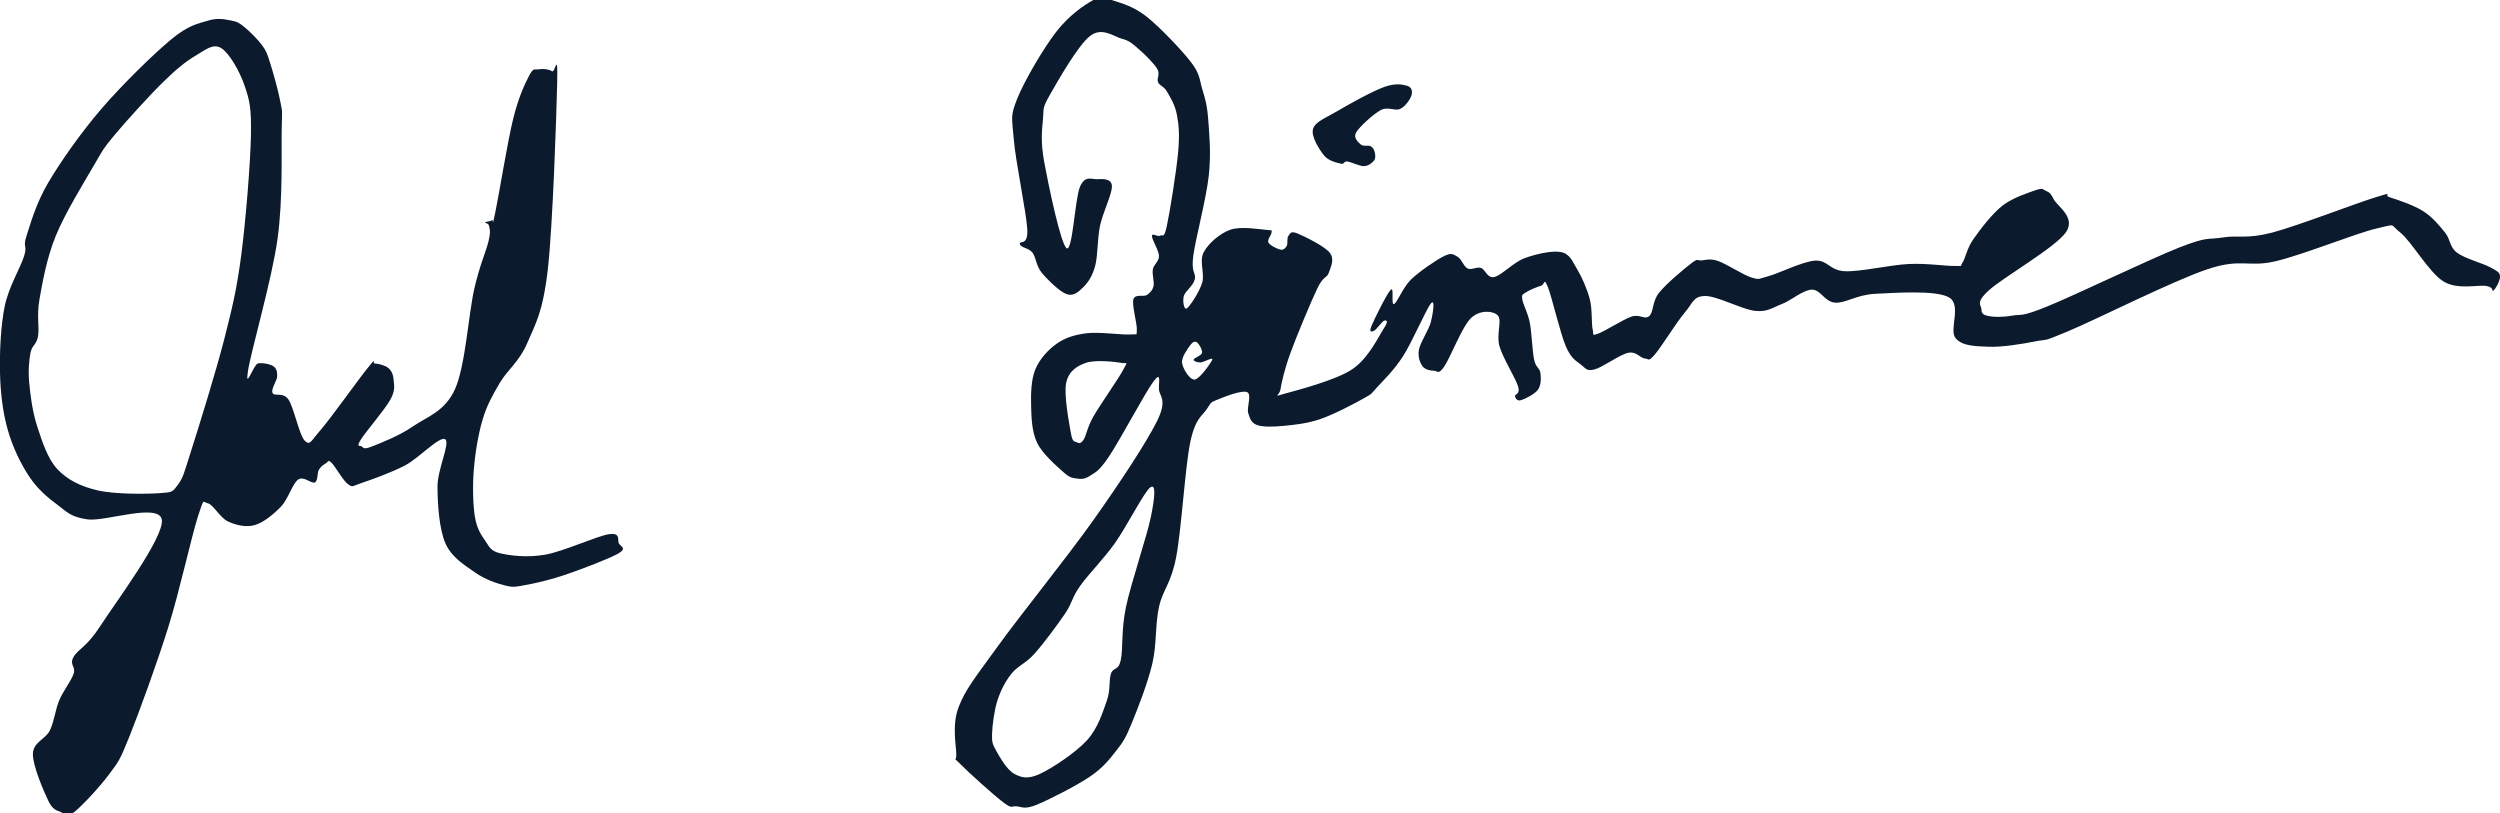
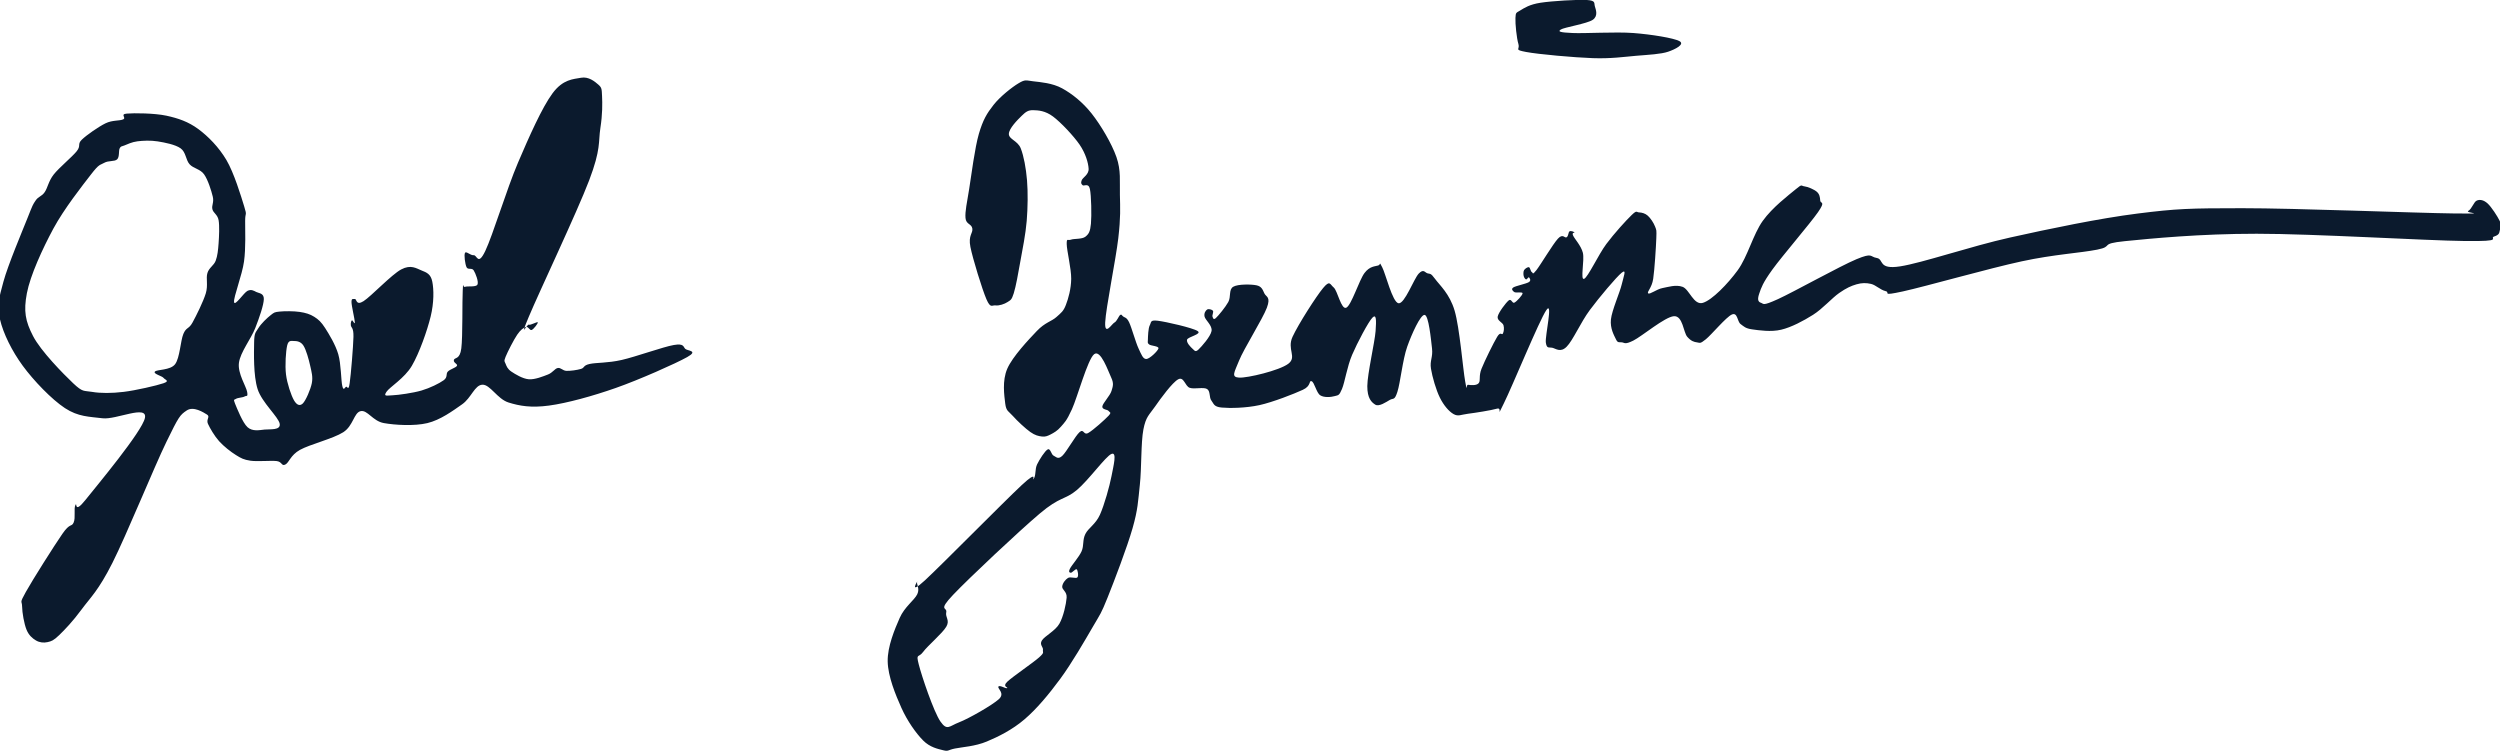
- <svg xmlns="http://www.w3.org/2000/svg" viewBox="0 0 615.71 200.0" width="615.71" height="200.0" role="img" aria-label="Joel Zimmer signature">
-   <path fill="#0B1A2D" fill-rule="evenodd" d="M255.29,198.21 C252.27,199.43 251.72,198.69 250.35,198.59 C248.98,198.48 249.37,199.32 247.06,197.58 C244.74,195.83 238.39,190.11 236.46,188.12 C234.54,186.14 235.58,187.99 235.52,185.65 C235.46,183.32 234.42,178.52 236.10,174.13 C237.79,169.74 240.09,167.00 245.63,159.32 C251.16,151.64 262.77,137.30 269.32,128.05 C275.87,118.80 282.23,109.16 284.91,103.81 C287.60,98.46 285.58,97.60 285.44,95.95 C285.30,94.31 286.14,91.19 284.09,93.94 C282.04,96.68 275.75,108.54 273.14,112.41 C270.53,116.28 269.79,116.26 268.46,117.17 C267.13,118.07 266.26,118.00 265.16,117.85 C264.07,117.69 263.49,117.71 261.87,116.25 C260.25,114.80 256.78,111.82 255.46,109.12 C254.14,106.42 254.03,103.08 253.95,100.07 C253.87,97.05 253.93,93.58 254.97,91.01 C256.02,88.45 258.12,86.15 260.23,84.66 C262.34,83.17 264.62,82.45 267.63,82.07 C270.65,81.69 276.27,82.51 278.33,82.37 C280.39,82.24 279.84,82.71 279.98,81.27 C280.11,79.83 278.72,75.17 279.13,73.73 C279.54,72.30 281.62,73.19 282.45,72.65 C283.27,72.10 283.84,71.51 284.09,70.46 C284.34,69.41 283.70,67.56 283.93,66.33 C284.15,65.09 285.48,64.41 285.44,63.03 C285.40,61.66 283.65,58.93 283.70,58.10 C283.75,57.26 285.12,58.44 285.74,58.03 C286.35,57.62 286.65,59.05 287.38,55.63 C288.12,52.21 289.74,42.08 290.15,37.52 C290.56,32.96 290.31,30.77 289.85,28.27 C289.39,25.77 288.16,23.86 287.38,22.52 C286.61,21.18 285.60,21.17 285.21,20.24 C284.81,19.31 285.81,18.32 285.00,16.95 C284.19,15.58 281.81,13.25 280.36,12.01 C278.91,10.78 278.28,10.07 276.30,9.54 C274.31,9.02 271.41,6.56 268.46,8.86 C265.50,11.16 260.51,19.94 258.58,23.34 C256.65,26.75 257.11,26.52 256.87,29.29 C256.64,32.07 256.22,34.68 257.19,39.99 C258.16,45.30 261.23,60.14 262.69,61.13 C264.16,62.13 264.75,48.82 265.99,45.98 C267.22,43.15 268.79,44.17 270.10,44.13 C271.41,44.10 273.70,43.84 273.84,45.75 C273.98,47.66 271.61,52.30 270.92,55.59 C270.24,58.88 270.40,62.98 269.72,65.50 C269.03,68.02 267.98,69.56 266.81,70.72 C265.64,71.87 264.40,73.04 262.69,72.44 C260.99,71.85 257.95,68.85 256.55,67.15 C255.15,65.44 255.17,63.39 254.28,62.21 C253.38,61.03 251.39,61.05 251.17,60.09 C250.96,59.13 253.25,60.76 253.00,56.45 C252.75,52.14 250.08,39.58 249.67,34.23 C249.25,28.88 248.77,28.74 250.50,24.36 C252.24,19.97 256.95,11.96 260.08,7.90 C263.21,3.84 266.92,1.29 269.28,0.00 C271.63,-1.29 272.02,-0.54 274.22,0.15 C276.41,0.84 279.26,1.62 282.45,4.14 C285.63,6.67 291.05,12.35 293.32,15.30 C295.59,18.26 295.38,19.55 296.08,21.89 C296.78,24.22 297.28,25.73 297.55,29.29 C297.82,32.86 298.31,37.66 297.70,43.28 C297.09,48.91 294.45,58.78 293.88,63.03 C293.30,67.29 294.64,67.15 294.25,68.79 C293.86,70.44 291.87,71.72 291.55,72.91 C291.23,74.10 291.57,76.48 292.32,75.94 C293.08,75.39 295.39,71.92 296.08,69.62 C296.76,67.32 295.28,64.31 296.44,62.14 C297.59,59.96 300.41,57.49 303.02,56.57 C305.63,55.66 310.38,56.51 312.07,56.63 C313.76,56.74 313.10,56.75 313.15,57.27 C313.20,57.79 312.02,59.04 312.39,59.74 C312.76,60.44 314.61,61.34 315.36,61.48 C316.11,61.62 316.57,61.13 316.90,60.57 C317.22,60.00 316.88,58.61 317.31,58.10 C317.75,57.58 317.79,56.79 319.48,57.47 C321.17,58.16 326.18,60.60 327.47,62.21 C328.77,63.82 327.78,65.67 327.27,67.15 C326.76,68.62 325.99,67.77 324.42,71.07 C322.84,74.36 319.34,82.75 317.83,86.89 C316.32,91.03 315.64,94.19 315.36,95.88 C315.09,97.57 313.26,97.83 316.19,97.01 C319.11,96.20 328.82,93.72 332.93,91.01 C337.05,88.31 339.55,82.79 340.88,80.78 C342.20,78.78 341.29,78.85 340.88,78.97 C340.46,79.08 338.93,81.24 338.41,81.46 C337.89,81.69 337.07,82.00 337.76,80.32 C338.44,78.63 341.59,72.27 342.52,71.36 C343.45,70.46 342.50,75.30 343.34,74.87 C344.18,74.45 345.50,70.77 347.56,68.79 C349.62,66.82 353.79,63.97 355.69,63.05 C357.59,62.12 358.02,62.73 358.98,63.24 C359.94,63.75 360.49,65.66 361.45,66.12 C362.41,66.58 363.64,65.64 364.74,65.99 C365.84,66.33 366.25,68.61 368.03,68.22 C369.82,67.82 372.70,64.62 375.44,63.60 C378.18,62.58 382.32,61.63 384.49,62.09 C386.66,62.54 387.26,64.39 388.44,66.33 C389.62,68.27 390.92,71.26 391.55,73.73 C392.19,76.20 391.92,79.73 392.25,81.14 C392.59,82.55 391.96,82.72 393.54,82.19 C395.13,81.67 399.67,78.71 401.77,77.99 C403.88,77.26 405.03,78.83 406.17,77.85 C407.31,76.86 406.86,74.26 408.60,72.09 C410.34,69.91 414.84,66.13 416.59,64.81 C418.33,63.49 417.96,64.23 419.06,64.14 C420.15,64.05 421.11,63.59 423.17,64.29 C425.23,65.00 429.32,67.74 431.40,68.36 C433.48,68.97 433.06,68.67 435.66,67.97 C438.27,67.28 443.91,64.39 447.04,64.19 C450.17,64.00 450.60,66.67 454.44,66.80 C458.28,66.94 465.57,65.23 470.08,65.02 C474.59,64.80 479.30,65.56 481.51,65.50 C483.72,65.45 482.58,65.78 483.33,64.68 C484.08,63.58 484.37,61.25 486.00,58.92 C487.63,56.59 490.56,52.70 493.12,50.69 C495.68,48.68 499.57,47.46 501.35,46.84 C503.13,46.23 503.08,46.62 503.82,46.99 C504.56,47.35 504.95,47.33 505.77,49.04 C506.60,50.76 511.41,53.53 508.76,57.27 C506.10,61.01 493.29,68.34 489.83,71.50 C486.37,74.65 488.01,75.14 488.00,76.20 C488.00,77.26 488.51,77.59 489.78,77.85 C491.04,78.10 493.15,78.15 495.59,77.73 C498.03,77.32 497.57,78.18 504.43,75.38 C511.28,72.58 529.57,63.77 536.74,60.95 C543.91,58.14 543.62,59.10 547.44,58.48 C551.25,57.87 553.33,58.93 559.64,57.27 C565.95,55.61 580.47,49.96 585.29,48.52 C590.12,47.07 586.66,48.01 588.58,48.60 C590.50,49.18 594.55,50.57 596.81,52.02 C599.08,53.46 600.79,55.57 602.17,57.27 C603.55,58.97 603.24,60.79 605.09,62.21 C606.94,63.63 611.50,64.85 613.27,65.81 C615.04,66.77 615.58,67.01 615.71,67.97 C615.85,68.93 614.65,71.15 614.10,71.56 C613.54,71.98 614.46,70.82 612.40,70.44 C610.35,70.06 605.29,71.48 601.75,69.29 C598.21,67.09 593.89,59.44 591.15,57.27 C588.41,55.11 590.38,55.11 585.29,56.28 C580.20,57.45 567.55,62.63 560.60,64.30 C553.65,65.98 552.10,63.46 543.60,66.33 C535.09,69.19 516.62,78.52 509.58,81.48 C502.54,84.43 504.64,83.41 501.35,84.06 C498.06,84.71 493.12,85.53 489.83,85.40 C486.54,85.26 483.25,85.28 481.60,83.25 C479.95,81.21 483.25,75.02 479.95,73.21 C476.66,71.39 466.51,72.14 461.85,72.36 C457.19,72.59 454.58,74.71 451.97,74.54 C449.37,74.37 448.41,71.28 446.21,71.34 C444.02,71.40 441.14,74.02 438.81,74.89 C436.48,75.76 435.38,76.89 432.22,76.56 C429.07,76.22 422.77,72.82 419.88,72.90 C416.99,72.97 416.96,74.62 414.90,77.02 C412.84,79.43 409.17,85.46 407.53,87.34 C405.90,89.22 406.16,88.36 405.07,88.28 C403.97,88.21 403.02,86.45 400.96,86.90 C398.90,87.35 394.64,90.49 392.72,90.98 C390.80,91.47 390.61,90.80 389.43,89.85 C388.25,88.89 386.99,88.45 385.62,85.25 C384.25,82.06 382.21,73.14 381.20,70.66 C380.19,68.18 380.47,70.13 379.55,70.37 C378.63,70.61 376.45,71.53 375.68,72.09 C374.90,72.65 374.74,72.50 374.92,73.73 C375.11,74.97 376.28,77.02 376.77,79.49 C377.25,81.96 377.38,86.49 377.82,88.55 C378.25,90.60 379.22,90.60 379.38,91.84 C379.54,93.07 379.58,94.83 378.79,95.95 C378.00,97.07 375.56,98.28 374.62,98.55 C373.67,98.83 373.25,98.17 373.12,97.60 C373.00,97.03 374.51,97.19 373.87,95.13 C373.23,93.07 370.12,88.16 369.29,85.25 C368.45,82.34 370.03,78.82 368.86,77.66 C367.69,76.51 364.47,76.25 362.27,78.35 C360.08,80.45 357.20,88.11 355.69,90.27 C354.18,92.43 354.11,91.32 353.22,91.31 C352.33,91.30 350.96,91.06 350.34,90.19 C349.72,89.32 349.13,87.89 349.47,86.08 C349.82,84.26 351.91,81.20 352.40,79.31 C352.88,77.42 353.54,73.35 352.40,74.75 C351.26,76.15 347.75,84.30 345.55,87.72 C343.36,91.14 340.83,93.56 339.23,95.29 C337.63,97.01 338.27,96.76 335.94,98.07 C333.61,99.39 328.53,102.05 325.24,103.19 C321.95,104.32 318.79,104.63 316.19,104.88 C313.58,105.13 311.07,105.20 309.60,104.68 C308.14,104.15 307.82,103.06 307.41,101.71 C307.00,100.36 308.39,97.11 307.13,96.57 C305.87,96.02 301.49,97.73 299.85,98.42 C298.20,99.11 298.38,98.94 297.26,100.69 C296.14,102.44 294.41,102.86 293.14,108.93 C291.88,114.99 290.97,130.35 289.69,137.10 C288.41,143.85 286.44,145.06 285.45,149.44 C284.47,153.83 284.93,158.63 283.80,163.43 C282.67,168.24 280.15,174.68 278.67,178.25 C277.20,181.81 276.66,182.66 274.96,184.83 C273.25,187.00 271.73,189.02 268.46,191.25 C265.18,193.48 258.31,196.99 255.29,198.21 Z M18.28,200.00 C16.28,201.57 16.05,200.47 14.99,200.00 C13.92,199.53 13.03,199.57 11.88,197.18 C10.73,194.78 8.03,188.53 8.10,185.65 C8.16,182.77 11.20,182.09 12.28,179.89 C13.36,177.70 13.61,174.82 14.58,172.49 C15.56,170.16 17.55,167.69 18.14,165.90 C18.73,164.12 17.00,163.78 18.12,161.79 C19.24,159.80 21.24,159.58 24.86,153.95 C28.49,148.33 40.41,132.39 39.86,128.05 C39.31,123.71 25.85,128.53 21.57,127.92 C17.29,127.30 16.56,126.10 14.16,124.34 C11.76,122.57 9.22,120.43 7.18,117.35 C5.13,114.26 3.09,110.08 1.90,105.83 C0.70,101.58 0.12,96.91 0.00,91.84 C-0.12,86.76 0.18,80.17 1.17,75.38 C2.16,70.59 5.04,65.96 5.93,63.08 C6.83,60.20 5.53,61.12 6.53,58.10 C7.52,55.07 8.84,50.14 11.91,44.93 C14.99,39.72 19.92,32.69 24.96,26.82 C29.99,20.96 37.77,13.34 42.14,9.72 C46.52,6.10 48.73,5.86 51.20,5.09 C53.66,4.31 55.45,4.79 56.96,5.06 C58.47,5.33 58.98,5.69 60.25,6.71 C61.52,7.74 63.54,9.76 64.58,11.19 C65.61,12.62 65.71,12.97 66.46,15.30 C67.21,17.63 68.58,22.44 69.07,25.18 C69.55,27.92 69.50,26.14 69.38,31.76 C69.26,37.39 69.73,48.99 68.34,58.92 C66.96,68.85 61.87,86.27 61.07,91.37 C60.27,96.46 62.50,89.69 63.54,89.50 C64.58,89.30 66.52,89.66 67.31,90.19 C68.10,90.72 68.30,91.56 68.27,92.66 C68.24,93.76 66.67,95.82 67.13,96.78 C67.60,97.74 69.74,96.46 71.06,98.42 C72.38,100.38 73.74,107.30 75.06,108.54 C76.39,109.77 76.41,108.84 79.02,105.83 C81.62,102.81 88.48,93.15 90.70,90.44 C92.92,87.72 91.52,89.50 92.34,89.53 C93.17,89.56 94.87,89.97 95.64,90.63 C96.40,91.29 96.84,92.18 96.93,93.48 C97.01,94.78 97.49,95.95 96.14,98.42 C94.79,100.89 90.02,106.38 88.84,108.30 C87.66,110.22 88.63,109.66 89.08,109.94 C89.52,110.22 89.41,110.81 91.52,109.99 C93.63,109.16 98.30,107.37 101.72,105.00 C105.15,102.63 109.59,101.39 112.09,95.77 C114.60,90.14 115.41,77.33 116.78,71.26 C118.15,65.20 119.71,61.99 120.32,59.39 C120.93,56.78 120.58,56.40 120.44,55.63 C120.30,54.86 119.38,55.02 119.50,54.78 C119.62,54.54 120.74,54.61 121.15,54.21 C121.56,53.81 121.10,56.53 121.97,52.38 C122.84,48.22 124.99,34.92 126.38,29.29 C127.78,23.66 129.29,20.63 130.34,18.59 C131.39,16.56 131.73,17.24 132.67,17.07 C133.60,16.89 135.20,17.02 135.96,17.55 C136.72,18.08 137.40,12.11 137.23,20.24 C137.05,28.37 136.14,55.63 134.92,66.33 C133.69,77.02 131.86,79.77 129.88,84.43 C127.91,89.09 124.92,91.15 123.08,94.31 C121.24,97.46 119.92,99.79 118.85,103.36 C117.79,106.93 117.00,111.73 116.69,115.70 C116.37,119.68 116.48,124.31 116.95,127.22 C117.42,130.14 118.45,131.67 119.50,133.18 C120.55,134.69 120.78,135.71 123.25,136.28 C125.72,136.85 129.86,137.39 134.31,136.60 C138.76,135.82 146.94,132.04 149.95,131.57 C152.97,131.11 152.01,133.02 152.40,133.81 C152.80,134.59 154.53,134.99 152.34,136.28 C150.14,137.57 143.08,140.24 139.25,141.55 C135.43,142.85 131.85,143.65 129.38,144.09 C126.91,144.53 126.50,144.72 124.44,144.21 C122.38,143.69 119.49,142.74 117.03,141.01 C114.58,139.27 111.24,137.34 109.70,133.81 C108.15,130.28 107.76,124.09 107.75,119.82 C107.74,115.55 110.96,109.04 109.63,108.18 C108.29,107.31 103.18,112.83 99.75,114.63 C96.32,116.42 91.38,118.17 89.05,118.95 C86.72,119.72 86.99,120.12 85.76,119.29 C84.53,118.46 82.55,114.83 81.65,113.96 C80.74,113.09 80.84,113.77 80.32,114.06 C79.80,114.35 78.99,114.91 78.53,115.70 C78.06,116.50 78.38,118.41 77.53,118.82 C76.68,119.22 74.80,117.13 73.42,118.12 C72.03,119.11 70.99,122.89 69.21,124.76 C67.42,126.62 64.90,128.71 62.72,129.33 C60.54,129.94 58.05,129.32 56.13,128.42 C54.21,127.53 52.43,124.16 51.20,123.96 C49.96,123.76 50.36,122.15 48.74,127.22 C47.12,132.29 44.29,145.33 41.47,154.38 C38.65,163.43 34.23,175.50 31.81,181.54 C29.39,187.57 29.20,187.52 26.95,190.59 C24.69,193.67 20.27,198.43 18.28,200.00 Z M39.27,121.46 C42.56,121.24 42.49,121.16 43.79,119.41 C45.09,117.67 45.18,116.98 47.08,111.01 C48.98,105.04 53.15,91.66 55.21,83.61 C57.27,75.56 58.33,71.09 59.43,62.72 C60.52,54.35 61.66,40.34 61.80,33.41 C61.93,26.48 61.47,24.72 60.25,21.13 C59.03,17.54 56.49,13.10 54.49,11.85 C52.49,10.61 50.65,12.26 48.25,13.66 C45.86,15.06 43.49,16.96 40.14,20.24 C36.79,23.52 31.00,29.91 28.15,33.33 C25.31,36.76 25.48,36.69 23.08,40.81 C20.68,44.94 15.96,52.61 13.73,58.10 C11.50,63.58 10.44,69.62 9.72,73.73 C8.99,77.85 9.74,80.59 9.37,82.79 C9.00,84.98 7.87,84.98 7.51,86.90 C7.15,88.82 6.92,91.29 7.20,94.31 C7.47,97.32 8.00,101.46 9.16,105.00 C10.32,108.55 11.68,112.95 14.16,115.58 C16.64,118.20 19.85,119.79 24.04,120.77 C28.22,121.75 35.98,121.69 39.27,121.46 Z M335.94,40.92 C334.84,40.97 332.78,39.88 331.82,39.78 C330.86,39.67 331.14,40.56 330.18,40.30 C329.22,40.05 327.19,39.67 326.06,38.25 C324.93,36.83 322.83,33.57 323.38,31.76 C323.93,29.95 326.44,29.10 329.35,27.37 C332.27,25.65 338.00,22.46 340.88,21.43 C343.76,20.39 345.51,20.81 346.64,21.16 C347.76,21.51 347.91,22.59 347.61,23.53 C347.31,24.48 346.10,26.23 344.84,26.82 C343.58,27.42 341.85,26.16 340.05,27.12 C338.25,28.08 334.85,31.18 334.02,32.58 C333.20,33.99 334.52,35.00 335.11,35.57 C335.71,36.14 337.01,35.70 337.58,36.02 C338.16,36.35 338.45,36.94 338.59,37.52 C338.72,38.11 338.85,38.95 338.41,39.52 C337.97,40.09 337.03,40.88 335.94,40.92 Z M294.24,93.48 C295.48,93.35 298.34,89.25 298.57,88.55 C298.80,87.84 296.38,89.27 295.61,89.27 C294.85,89.27 293.90,88.94 293.98,88.55 C294.05,88.15 295.90,87.61 296.04,86.90 C296.18,86.19 295.27,84.62 294.79,84.31 C294.31,83.99 293.76,84.16 293.14,85.01 C292.53,85.85 290.94,87.96 291.12,89.37 C291.31,90.78 293.00,93.62 294.24,93.48 Z M266.87,108.30 C267.56,107.23 267.68,105.42 269.31,102.54 C270.95,99.66 275.52,93.21 276.66,91.01 C277.80,88.82 277.71,89.64 276.17,89.37 C274.63,89.09 269.67,88.55 267.40,89.37 C265.13,90.19 263.19,91.43 262.58,94.31 C261.97,97.19 263.31,104.22 263.74,106.65 C264.17,109.09 264.64,108.64 265.16,108.91 C265.68,109.19 266.17,109.36 266.87,108.30 Z M256.13,190.59 C259.10,189.22 264.93,185.35 267.67,182.36 C270.41,179.37 271.58,175.39 272.57,172.64 C273.56,169.90 273.04,167.58 273.62,165.90 C274.19,164.23 275.40,165.35 276.02,162.61 C276.63,159.87 276.08,155.34 277.32,149.44 C278.56,143.55 282.47,132.12 283.46,127.22 C284.45,122.33 284.75,118.96 283.27,120.06 C281.78,121.16 277.44,129.76 274.56,133.81 C271.67,137.85 268.02,141.46 265.99,144.34 C263.95,147.22 264.19,148.32 262.33,151.09 C260.46,153.86 257.01,158.50 254.81,160.97 C252.61,163.43 250.65,163.98 249.12,165.90 C247.60,167.82 246.46,170.02 245.66,172.49 C244.86,174.96 244.39,178.66 244.33,180.72 C244.27,182.77 244.40,183.19 245.31,184.83 C246.22,186.48 248.01,189.63 249.81,190.59 C251.62,191.55 253.15,191.96 256.13,190.59 Z" />
+ <svg xmlns="http://www.w3.org/2000/svg" viewBox="0 0 666.42 200.0" width="666.42" height="200.0" role="img" aria-label="Joel Zimmer signature">
+   <path fill="#0B1A2D" fill-rule="evenodd" d="M436.16,14.87 C432.81,15.16 429.46,15.67 424.57,15.50 C419.67,15.33 410.10,14.48 406.79,13.85 C403.49,13.22 405.23,13.24 404.76,11.73 C404.29,10.22 403.89,6.27 403.97,4.78 C404.05,3.28 404.13,3.46 405.25,2.78 C406.36,2.11 407.70,1.19 410.66,0.73 C413.62,0.27 420.61,-0.16 423.02,0.00 C425.44,0.16 424.88,0.80 425.14,1.68 C425.40,2.57 426.08,4.26 424.57,5.29 C423.05,6.32 416.96,7.28 416.06,7.87 C415.16,8.45 415.94,8.65 419.16,8.80 C422.38,8.96 430.63,8.44 435.39,8.80 C440.14,9.16 446.14,10.13 447.68,10.96 C449.23,11.79 446.58,13.14 444.66,13.79 C442.74,14.44 439.51,14.59 436.16,14.87 Z M12.67,171.17 C11.64,171.41 10.52,171.28 9.58,170.72 C8.65,170.17 7.67,169.35 7.06,167.83 C6.44,166.32 5.91,163.33 5.89,161.65 C5.86,159.98 5.11,161.01 6.89,157.79 C8.68,154.57 14.48,145.41 16.61,142.33 C18.73,139.25 19.05,140.58 19.63,139.29 C20.21,138.00 19.60,135.60 20.11,134.60 C20.63,133.61 19.63,137.20 22.72,133.34 C25.81,129.47 37.86,115.06 38.63,111.42 C39.40,107.78 30.91,111.94 27.36,111.50 C23.80,111.06 20.86,111.12 17.31,108.79 C13.76,106.46 8.96,101.45 6.07,97.51 C3.18,93.57 0.86,88.88 0.00,85.15 C-0.86,81.41 -0.31,79.61 0.91,75.10 C2.14,70.59 5.91,61.70 7.34,58.10 C8.77,54.49 8.73,54.60 9.49,53.46 C10.25,52.32 11.10,52.40 11.90,51.24 C12.71,50.08 12.90,48.33 14.32,46.51 C15.75,44.69 19.19,41.87 20.44,40.32 C21.68,38.78 20.53,38.48 21.81,37.23 C23.09,35.99 26.29,33.77 28.13,32.87 C29.97,31.97 31.89,32.26 32.83,31.82 C33.78,31.39 31.90,30.44 33.82,30.28 C35.74,30.11 41.18,30.16 44.36,30.84 C47.53,31.53 50.19,32.44 52.86,34.40 C55.52,36.37 58.31,39.21 60.35,42.64 C62.38,46.08 64.26,52.30 65.09,55.01 C65.92,57.71 65.35,56.42 65.35,58.87 C65.34,61.32 65.55,66.08 65.05,69.69 C64.56,73.30 62.23,79.20 62.39,80.51 C62.55,81.81 65.01,77.97 66.00,77.52 C66.98,77.07 67.59,77.46 68.31,77.83 C69.04,78.20 70.37,78.13 70.33,79.74 C70.28,81.34 69.15,84.63 68.04,87.46 C66.94,90.30 64.05,93.90 63.69,96.74 C63.33,99.57 65.62,102.98 65.88,104.46 C66.13,105.95 65.72,105.37 65.22,105.68 C64.73,105.99 63.34,106.01 62.91,106.32 C62.48,106.63 62.13,106.29 62.64,107.56 C63.16,108.82 64.69,112.73 66.00,113.89 C67.31,115.05 69.08,114.67 70.51,114.51 C71.93,114.36 74.87,114.77 74.56,112.97 C74.26,111.16 69.80,107.30 68.66,103.69 C67.52,100.09 67.70,94.03 67.74,91.33 C67.78,88.62 68.14,88.69 68.88,87.46 C69.62,86.24 71.24,84.72 72.18,83.99 C73.11,83.25 73.21,83.20 74.50,83.06 C75.78,82.92 78.36,82.91 79.91,83.15 C81.45,83.38 82.64,83.73 83.77,84.45 C84.90,85.17 85.61,85.80 86.68,87.46 C87.74,89.13 89.41,91.84 90.17,94.42 C90.93,96.99 90.90,101.47 91.25,102.92 C91.60,104.37 91.94,103.22 92.27,103.09 C92.60,102.97 92.89,104.37 93.21,102.15 C93.54,99.93 94.16,92.36 94.22,89.78 C94.27,87.21 93.59,87.42 93.52,86.69 C93.46,85.96 93.64,85.51 93.82,85.38 C93.99,85.25 94.61,86.73 94.59,85.92 C94.57,85.11 93.70,81.55 93.70,80.51 C93.70,79.47 94.06,79.74 94.59,79.70 C95.12,79.66 94.85,81.59 96.91,80.28 C98.97,78.96 104.38,73.18 106.95,71.82 C109.53,70.45 110.98,71.54 112.36,72.09 C113.74,72.64 114.84,73.05 115.24,75.10 C115.65,77.15 115.71,80.64 114.80,84.37 C113.89,88.11 111.76,94.16 109.79,97.51 C107.82,100.86 103.87,103.16 103.01,104.46 C102.15,105.77 103.08,105.43 104.64,105.37 C106.19,105.31 110.09,104.76 112.36,104.10 C114.63,103.43 117.09,102.21 118.26,101.37 C119.43,100.53 118.78,99.70 119.37,99.06 C119.96,98.41 121.54,98.03 121.81,97.51 C122.08,96.99 120.80,96.74 120.99,95.96 C121.19,95.19 122.58,95.96 122.97,92.87 C123.37,89.78 123.19,80.15 123.35,77.42 C123.51,74.68 123.30,76.72 123.96,76.46 C124.61,76.20 126.89,76.60 127.27,75.87 C127.66,75.14 126.76,72.84 126.27,72.07 C125.79,71.30 124.76,72.01 124.37,71.24 C123.99,70.46 123.64,67.93 123.96,67.40 C124.27,66.86 125.37,68.11 126.27,68.03 C127.18,67.94 127.40,71.00 129.36,66.90 C131.33,62.80 135.07,50.42 138.06,43.41 C141.05,36.41 144.49,28.65 147.29,24.87 C150.09,21.09 152.83,21.12 154.87,20.73 C156.90,20.35 158.55,21.73 159.49,22.55 C160.43,23.37 160.40,23.71 160.49,25.64 C160.58,27.57 160.62,30.41 160.04,34.14 C159.47,37.88 160.24,39.67 157.06,48.05 C153.88,56.43 143.64,78.02 140.96,84.44 C138.27,90.85 140.56,86.29 140.96,86.54 C141.35,86.79 143.22,85.68 143.35,85.92 C143.48,86.16 142.26,87.76 141.73,87.96 C141.20,88.17 140.83,86.95 140.18,87.16 C139.54,87.37 138.77,87.90 137.87,89.22 C136.96,90.55 135.29,93.83 134.77,95.12 C134.26,96.41 134.52,96.31 134.77,96.96 C135.03,97.62 135.29,98.37 136.32,99.06 C137.35,99.75 139.33,100.97 140.96,101.10 C142.58,101.23 144.78,100.33 146.07,99.83 C147.36,99.33 147.86,98.26 148.68,98.10 C149.51,97.94 149.97,98.82 151.00,98.86 C152.03,98.90 153.84,98.65 154.87,98.34 C155.90,98.04 155.38,97.42 157.18,97.02 C158.99,96.62 161.96,96.81 165.69,95.96 C169.43,95.12 176.76,92.46 179.60,91.97 C182.43,91.48 182.09,92.48 182.69,93.01 C183.28,93.55 186.27,93.46 183.18,95.19 C180.09,96.93 170.28,101.27 164.14,103.42 C158.00,105.58 151.13,107.47 146.37,108.11 C141.60,108.76 138.51,108.22 135.55,107.29 C132.58,106.36 130.65,102.46 128.59,102.55 C126.53,102.63 125.63,106.08 123.18,107.78 C120.74,109.49 117.39,111.96 113.91,112.79 C110.43,113.62 105.28,113.31 102.32,112.78 C99.35,112.25 97.94,109.19 96.13,109.60 C94.33,110.00 94.19,113.50 91.50,115.22 C88.80,116.94 82.54,118.48 79.96,119.92 C77.39,121.36 77.08,123.34 76.04,123.84 C75.00,124.34 75.27,123.08 73.72,122.90 C72.18,122.73 68.57,123.08 66.77,122.81 C64.97,122.54 64.30,122.18 62.91,121.31 C61.51,120.44 59.65,118.99 58.40,117.60 C57.16,116.21 55.97,114.15 55.43,112.97 C54.89,111.78 56.12,111.10 55.18,110.51 C54.23,109.92 51.57,108.20 49.77,109.42 C47.96,110.63 47.66,111.02 44.36,117.79 C41.06,124.56 33.72,142.62 29.96,150.06 C26.20,157.50 24.15,159.21 21.78,162.42 C19.42,165.63 17.28,167.85 15.77,169.31 C14.25,170.77 13.70,170.94 12.67,171.17 Z M254.56,199.53 C252.62,199.92 252.88,200.36 251.46,200.00 C250.05,199.64 247.92,199.25 246.06,197.37 C244.19,195.48 241.86,192.20 240.29,188.70 C238.72,185.19 236.71,180.33 236.63,176.33 C236.55,172.34 238.51,167.73 239.82,164.74 C241.13,161.75 243.73,160.02 244.51,158.41 C245.29,156.79 244.17,155.66 244.51,155.04 C244.85,154.43 241.92,158.98 246.56,154.70 C251.19,150.41 267.50,133.85 272.33,129.34 C277.16,124.84 274.84,128.58 275.53,127.65 C276.22,126.72 275.83,125.09 276.46,123.78 C277.09,122.48 278.55,120.18 279.28,119.80 C280.02,119.41 280.22,121.18 280.86,121.47 C281.51,121.75 282.00,122.58 283.15,121.53 C284.30,120.48 286.63,116.20 287.79,115.18 C288.94,114.16 288.82,116.14 290.10,115.41 C291.39,114.69 294.61,111.79 295.51,110.82 C296.41,109.84 295.79,109.97 295.51,109.55 C295.24,109.14 293.72,109.22 293.85,108.33 C293.98,107.44 295.90,105.50 296.29,104.21 C296.68,102.92 296.96,102.23 296.19,100.60 C295.41,98.97 293.39,93.02 291.65,94.43 C289.91,95.85 287.21,105.88 285.74,109.10 C284.27,112.32 283.76,112.62 282.81,113.74 C281.86,114.86 280.90,115.37 280.06,115.81 C279.21,116.24 278.64,116.47 277.74,116.36 C276.84,116.25 275.94,116.07 274.65,115.16 C273.36,114.25 271.13,112.17 270.01,110.90 C268.90,109.63 268.21,109.66 267.96,107.56 C267.71,105.45 267.10,101.50 268.51,98.28 C269.91,95.06 274.20,90.53 276.38,88.24 C278.57,85.94 280.31,85.68 281.60,84.52 C282.89,83.36 283.48,82.98 284.13,81.28 C284.79,79.58 285.51,77.03 285.55,74.33 C285.58,71.62 284.37,66.79 284.35,65.05 C284.34,63.31 284.64,64.22 285.47,63.89 C286.30,63.57 288.44,63.81 289.33,63.10 C290.22,62.39 290.61,61.77 290.81,59.64 C291.01,57.52 290.91,52.09 290.53,50.37 C290.16,48.65 288.92,49.74 288.56,49.35 C288.19,48.96 288.08,48.78 288.35,48.05 C288.62,47.32 290.29,46.54 290.19,44.96 C290.10,43.38 289.37,40.88 287.79,38.56 C286.20,36.24 282.75,32.58 280.69,31.05 C278.63,29.52 276.81,29.40 275.42,29.37 C274.03,29.34 273.41,29.84 272.33,30.89 C271.25,31.94 268.96,34.24 268.93,35.69 C268.89,37.13 271.29,37.49 272.10,39.55 C272.91,41.61 273.50,44.83 273.77,48.05 C274.03,51.27 273.98,55.26 273.69,58.87 C273.39,62.48 272.57,66.47 271.99,69.69 C271.42,72.91 270.80,76.39 270.23,78.19 C269.66,79.99 269.40,79.97 268.59,80.51 C267.78,81.05 266.32,81.54 265.37,81.41 C264.43,81.28 264.06,82.33 262.94,79.74 C261.82,77.14 259.30,68.96 258.68,65.83 C258.05,62.69 259.41,62.19 259.19,60.90 C258.97,59.62 257.51,59.85 257.37,58.10 C257.23,56.34 257.75,54.11 258.35,50.37 C258.94,46.63 259.85,39.42 260.93,35.69 C262.02,31.95 263.08,30.21 264.85,27.96 C266.62,25.71 269.80,23.21 271.56,22.17 C273.32,21.12 273.49,21.44 275.42,21.67 C277.35,21.90 280.55,22.13 283.15,23.56 C285.75,24.99 288.60,27.23 291.01,30.28 C293.42,33.33 296.35,38.26 297.61,41.87 C298.86,45.48 298.45,48.31 298.53,51.92 C298.61,55.52 298.75,57.84 298.10,63.51 C297.44,69.17 294.78,82.17 294.61,85.92 C294.43,89.67 296.39,86.32 297.06,85.99 C297.73,85.66 298.22,84.23 298.60,83.96 C298.99,83.69 298.98,84.03 299.38,84.35 C299.77,84.68 300.30,84.50 300.99,85.92 C301.67,87.34 302.72,91.24 303.49,92.87 C304.25,94.50 304.67,95.70 305.56,95.70 C306.45,95.70 308.68,93.52 308.81,92.87 C308.94,92.23 306.80,92.21 306.33,91.82 C305.86,91.43 305.96,91.41 305.99,90.55 C306.02,89.70 306.06,87.53 306.50,86.69 C306.95,85.85 306.53,85.25 308.65,85.50 C310.77,85.76 317.95,87.39 319.24,88.24 C320.54,89.08 316.65,89.76 316.43,90.55 C316.21,91.35 317.42,92.55 317.92,92.99 C318.43,93.42 318.63,93.98 319.47,93.18 C320.31,92.39 322.69,89.71 322.96,88.24 C323.23,86.77 321.29,85.33 321.09,84.37 C320.90,83.42 321.42,82.76 321.79,82.51 C322.16,82.25 323.09,82.52 323.33,82.83 C323.56,83.14 323.08,84.05 323.21,84.37 C323.34,84.70 323.41,85.42 324.11,84.78 C324.81,84.13 326.65,81.90 327.42,80.51 C328.19,79.12 327.49,77.18 328.74,76.44 C329.99,75.70 333.54,75.76 334.93,76.05 C336.31,76.34 336.57,77.19 337.03,78.19 C337.49,79.19 338.82,79.06 337.70,82.05 C336.57,85.05 331.52,93.04 330.29,96.14 C329.05,99.24 328.10,100.53 330.29,100.66 C332.48,100.80 341.05,98.77 343.43,96.96 C345.80,95.14 343.00,93.14 344.55,89.78 C346.10,86.42 350.87,78.97 352.70,76.78 C354.53,74.59 354.49,75.77 355.53,76.64 C356.56,77.52 357.52,82.66 358.88,82.02 C360.25,81.37 362.31,74.66 363.73,72.78 C365.14,70.91 366.59,71.03 367.38,70.77 C368.17,70.51 367.55,69.56 368.45,71.24 C369.35,72.91 371.17,80.56 372.79,80.84 C374.42,81.12 376.91,74.25 378.20,72.92 C379.49,71.59 379.80,72.63 380.52,72.86 C381.24,73.10 381.32,72.67 382.53,74.33 C383.73,75.99 386.42,78.27 387.76,82.83 C389.10,87.39 389.97,98.40 390.57,101.69 C391.16,104.98 390.74,102.50 391.34,102.57 C391.94,102.65 393.56,102.86 394.16,102.15 C394.76,101.43 394.11,100.34 394.93,98.28 C395.75,96.22 398.15,91.34 399.10,89.78 C400.04,88.22 400.33,89.45 400.61,88.93 C400.89,88.42 401.01,87.45 400.78,86.69 C400.55,85.93 399.01,85.47 399.24,84.37 C399.47,83.27 401.41,80.71 402.16,80.09 C402.90,79.48 403.08,80.99 403.70,80.67 C404.32,80.36 405.87,78.66 405.87,78.19 C405.87,77.72 404.12,78.13 403.70,77.87 C403.29,77.61 402.73,77.09 403.38,76.64 C404.02,76.20 406.87,75.65 407.57,75.19 C408.27,74.74 407.70,74.04 407.57,73.92 C407.44,73.80 407.03,74.54 406.79,74.48 C406.56,74.42 406.24,73.97 406.16,73.55 C406.07,73.14 406.04,72.40 406.27,72.01 C406.51,71.62 407.22,71.14 407.57,71.23 C407.91,71.32 408.01,72.40 408.34,72.53 C408.67,72.66 408.40,73.49 409.56,72.01 C410.72,70.52 413.95,65.07 415.30,63.61 C416.64,62.15 417.10,63.58 417.61,63.25 C418.13,62.93 418.04,61.88 418.39,61.67 C418.74,61.45 419.56,61.78 419.71,61.96 C419.86,62.14 418.94,61.83 419.31,62.73 C419.68,63.64 421.45,65.44 421.94,67.37 C422.43,69.31 421.21,74.72 422.25,74.34 C423.29,73.95 426.07,67.89 428.19,65.05 C430.30,62.22 433.48,58.73 434.94,57.33 C436.39,55.92 436.21,56.60 436.93,56.62 C437.65,56.65 438.54,56.86 439.25,57.50 C439.96,58.13 440.82,59.41 441.20,60.42 C441.57,61.42 441.60,61.19 441.52,63.51 C441.44,65.83 441.05,71.88 440.69,74.33 C440.33,76.77 438.95,77.78 439.35,78.19 C439.75,78.60 441.59,77.09 443.12,76.80 C444.64,76.52 446.72,75.80 448.52,76.46 C450.33,77.11 451.49,81.46 453.93,80.73 C456.38,79.99 460.55,75.69 463.21,72.05 C465.87,68.40 467.32,62.47 469.90,58.87 C472.48,55.27 476.82,52.00 478.66,50.47 C480.51,48.93 480.04,49.56 480.98,49.67 C481.93,49.78 483.62,50.51 484.33,51.14 C485.03,51.77 485.16,52.56 485.21,53.46 C485.26,54.36 486.75,53.49 484.63,56.55 C482.51,59.61 475.09,68.22 472.48,71.83 C469.87,75.44 469.49,76.71 468.98,78.19 C468.46,79.67 468.56,80.44 469.39,80.70 C470.22,80.96 469.69,81.67 473.94,79.74 C478.19,77.80 490.50,70.92 494.89,69.09 C499.29,67.27 498.37,68.45 500.30,68.77 C502.23,69.09 500.56,71.93 506.48,71.01 C512.41,70.10 525.29,65.66 535.85,63.31 C546.41,60.96 559.55,58.22 569.85,56.92 C580.16,55.62 583.63,55.50 597.67,55.50 C611.71,55.49 644.04,56.78 654.09,56.90 C664.13,57.02 656.92,56.81 657.95,56.23 C658.98,55.65 659.41,53.78 660.27,53.45 C661.13,53.11 662.10,53.33 663.11,54.23 C664.12,55.14 665.78,57.71 666.33,58.87 C666.88,60.03 666.66,60.50 666.42,61.19 C666.19,61.88 666.45,62.52 664.90,63.03 C663.36,63.54 667.74,64.37 657.18,64.25 C646.62,64.13 616.66,62.30 601.54,62.31 C586.42,62.31 573.53,63.57 566.45,64.28 C559.37,64.99 563.62,65.65 559.03,66.55 C554.45,67.45 547.57,67.80 538.94,69.66 C530.31,71.51 513.31,76.35 507.26,77.68 C501.20,79.00 504.04,77.93 502.62,77.60 C501.20,77.26 500.04,75.98 498.76,75.68 C497.47,75.38 496.31,75.38 494.89,75.79 C493.48,76.20 492.19,76.76 490.26,78.11 C488.32,79.46 485.88,82.29 483.30,83.92 C480.72,85.55 477.50,87.25 474.80,87.89 C472.09,88.54 468.87,88.05 467.07,87.80 C465.27,87.55 464.88,87.04 463.98,86.38 C463.08,85.72 463.21,83.16 461.66,83.84 C460.12,84.52 456.25,89.21 454.71,90.45 C453.16,91.69 453.21,91.39 452.39,91.27 C451.57,91.16 450.80,90.95 449.77,89.78 C448.74,88.62 448.60,84.12 446.21,84.29 C443.81,84.46 437.71,89.63 435.39,90.79 C433.07,91.95 433.07,91.32 432.30,91.25 C431.52,91.19 431.23,91.44 430.75,90.42 C430.27,89.41 429.17,87.58 429.42,85.15 C429.68,82.71 431.82,77.90 432.30,75.82 C432.78,73.74 433.71,71.55 432.30,72.69 C430.88,73.83 426.24,79.35 423.80,82.64 C421.35,85.93 419.29,90.76 417.61,92.43 C415.94,94.11 414.67,92.87 413.75,92.69 C412.83,92.51 412.33,93.00 412.07,91.33 C411.82,89.66 414.07,79.96 412.20,82.67 C410.34,85.37 403.05,103.18 400.86,107.56 C398.67,111.93 400.65,108.48 399.07,108.93 C397.48,109.39 393.27,110.05 391.34,110.29 C389.41,110.53 388.73,111.09 387.47,110.38 C386.22,109.67 384.83,108.03 383.83,106.01 C382.82,103.99 381.80,100.47 381.45,98.28 C381.10,96.09 382.01,95.26 381.73,92.87 C381.45,90.48 380.85,84.02 379.75,83.94 C378.64,83.87 376.32,89.02 375.11,92.44 C373.90,95.86 373.27,102.10 372.50,104.46 C371.73,106.83 371.46,106.05 370.47,106.61 C369.49,107.18 367.61,108.48 366.61,107.87 C365.61,107.25 364.47,106.19 364.48,102.92 C364.50,99.65 366.46,91.28 366.69,88.24 C366.91,85.20 366.88,83.62 365.84,84.68 C364.79,85.74 361.78,91.42 360.43,94.59 C359.08,97.76 358.50,101.86 357.73,103.69 C356.96,105.53 356.76,105.31 355.79,105.59 C354.82,105.87 352.96,106.04 351.93,105.37 C350.90,104.71 350.38,101.85 349.61,101.61 C348.84,101.37 349.61,102.85 347.29,103.91 C344.97,104.98 339.30,107.21 335.70,108.00 C332.09,108.79 327.78,108.84 325.65,108.64 C323.52,108.44 323.57,107.61 322.92,106.78 C322.27,105.96 322.71,104.26 321.75,103.69 C320.79,103.12 318.43,103.81 317.15,103.38 C315.87,102.95 315.61,100.28 314.06,101.12 C312.51,101.96 309.42,106.17 307.88,108.40 C306.33,110.63 305.46,111.03 304.79,114.49 C304.12,117.96 304.33,124.81 303.85,129.19 C303.37,133.58 303.35,135.76 301.91,140.79 C300.48,145.81 296.99,154.95 295.23,159.33 C293.46,163.71 293.43,163.45 291.33,167.06 C289.23,170.67 285.66,176.86 282.62,180.97 C279.58,185.09 276.36,188.97 273.10,191.75 C269.84,194.54 266.15,196.37 263.06,197.66 C259.97,198.96 256.49,199.14 254.56,199.53 Z M32.96,104.46 C36.14,104.08 41.84,102.77 43.61,102.15 C45.38,101.52 43.97,101.25 43.59,100.73 C43.20,100.22 40.77,99.66 41.29,99.06 C41.80,98.45 45.41,98.76 46.68,97.08 C47.94,95.41 48.11,90.86 48.88,89.01 C49.66,87.16 50.32,87.79 51.31,85.99 C52.31,84.18 54.19,80.39 54.86,78.19 C55.52,75.99 54.85,74.23 55.29,72.78 C55.73,71.33 57.00,70.81 57.50,69.49 C57.99,68.17 58.14,66.66 58.27,64.85 C58.40,63.05 58.54,60.19 58.27,58.68 C57.99,57.17 56.88,56.82 56.62,55.78 C56.36,54.74 57.09,53.97 56.72,52.42 C56.35,50.87 55.43,47.91 54.40,46.47 C53.37,45.03 51.58,44.94 50.54,43.79 C49.50,42.63 49.58,40.57 48.16,39.55 C46.74,38.53 43.96,38.00 42.04,37.69 C40.12,37.38 38.11,37.49 36.63,37.67 C35.15,37.86 33.92,38.47 33.14,38.78 C32.35,39.09 32.22,38.93 31.90,39.55 C31.58,40.17 31.91,41.84 31.22,42.48 C30.53,43.13 28.93,42.74 27.77,43.41 C26.60,44.09 26.51,43.58 24.25,46.51 C21.99,49.43 17.07,55.67 14.22,60.95 C11.37,66.24 8.06,73.42 7.16,78.19 C6.26,82.96 6.75,85.59 8.81,89.58 C10.87,93.57 16.87,99.67 19.49,102.15 C22.11,104.63 22.29,104.08 24.53,104.46 C26.77,104.85 29.78,104.85 32.96,104.46 Z M80.71,107.56 C81.50,106.80 82.79,103.82 83.12,102.15 C83.45,100.47 83.06,99.18 82.69,97.51 C82.32,95.84 81.60,93.20 80.87,92.10 C80.15,91.00 79.08,90.90 78.36,90.90 C77.64,90.90 76.90,90.61 76.55,92.10 C76.20,93.59 75.94,97.40 76.24,99.83 C76.54,102.26 77.62,105.41 78.36,106.70 C79.11,107.99 79.92,108.31 80.71,107.56 Z M255.63,192.56 C258.22,191.57 264.50,187.97 266.26,186.38 C268.01,184.79 265.78,183.51 266.15,183.02 C266.52,182.53 268.08,183.64 268.47,183.43 C268.86,183.22 267.07,183.11 268.49,181.74 C269.91,180.38 275.38,176.68 276.97,175.26 C278.55,173.84 277.89,174.00 278.02,173.24 C278.15,172.49 277.01,171.88 277.74,170.72 C278.47,169.56 281.28,168.19 282.38,166.29 C283.48,164.39 284.20,160.99 284.33,159.33 C284.46,157.68 283.09,157.25 283.15,156.37 C283.21,155.49 284.02,154.47 284.69,154.06 C285.37,153.65 286.80,154.31 287.19,153.92 C287.58,153.54 287.30,151.97 287.01,151.76 C286.73,151.55 285.77,152.70 285.47,152.68 C285.17,152.65 284.73,152.56 285.21,151.60 C285.68,150.65 287.62,148.51 288.31,146.97 C289.00,145.42 288.51,143.95 289.33,142.33 C290.14,140.71 292.03,139.80 293.20,137.23 C294.36,134.66 295.77,129.63 296.29,126.93 C296.80,124.22 297.83,120.38 296.29,121.00 C294.74,121.62 290.20,128.01 287.01,130.66 C283.82,133.31 282.63,132.27 277.14,136.92 C271.64,141.57 258.22,154.18 254.07,158.56 C249.92,162.94 252.54,161.76 252.24,163.18 C251.93,164.59 253.28,165.29 252.25,167.06 C251.22,168.83 247.28,172.13 246.06,173.80 C244.83,175.48 244.13,174.02 244.91,177.11 C245.68,180.19 248.90,189.75 250.69,192.33 C252.48,194.90 253.04,193.55 255.63,192.56 Z" />
</svg>
